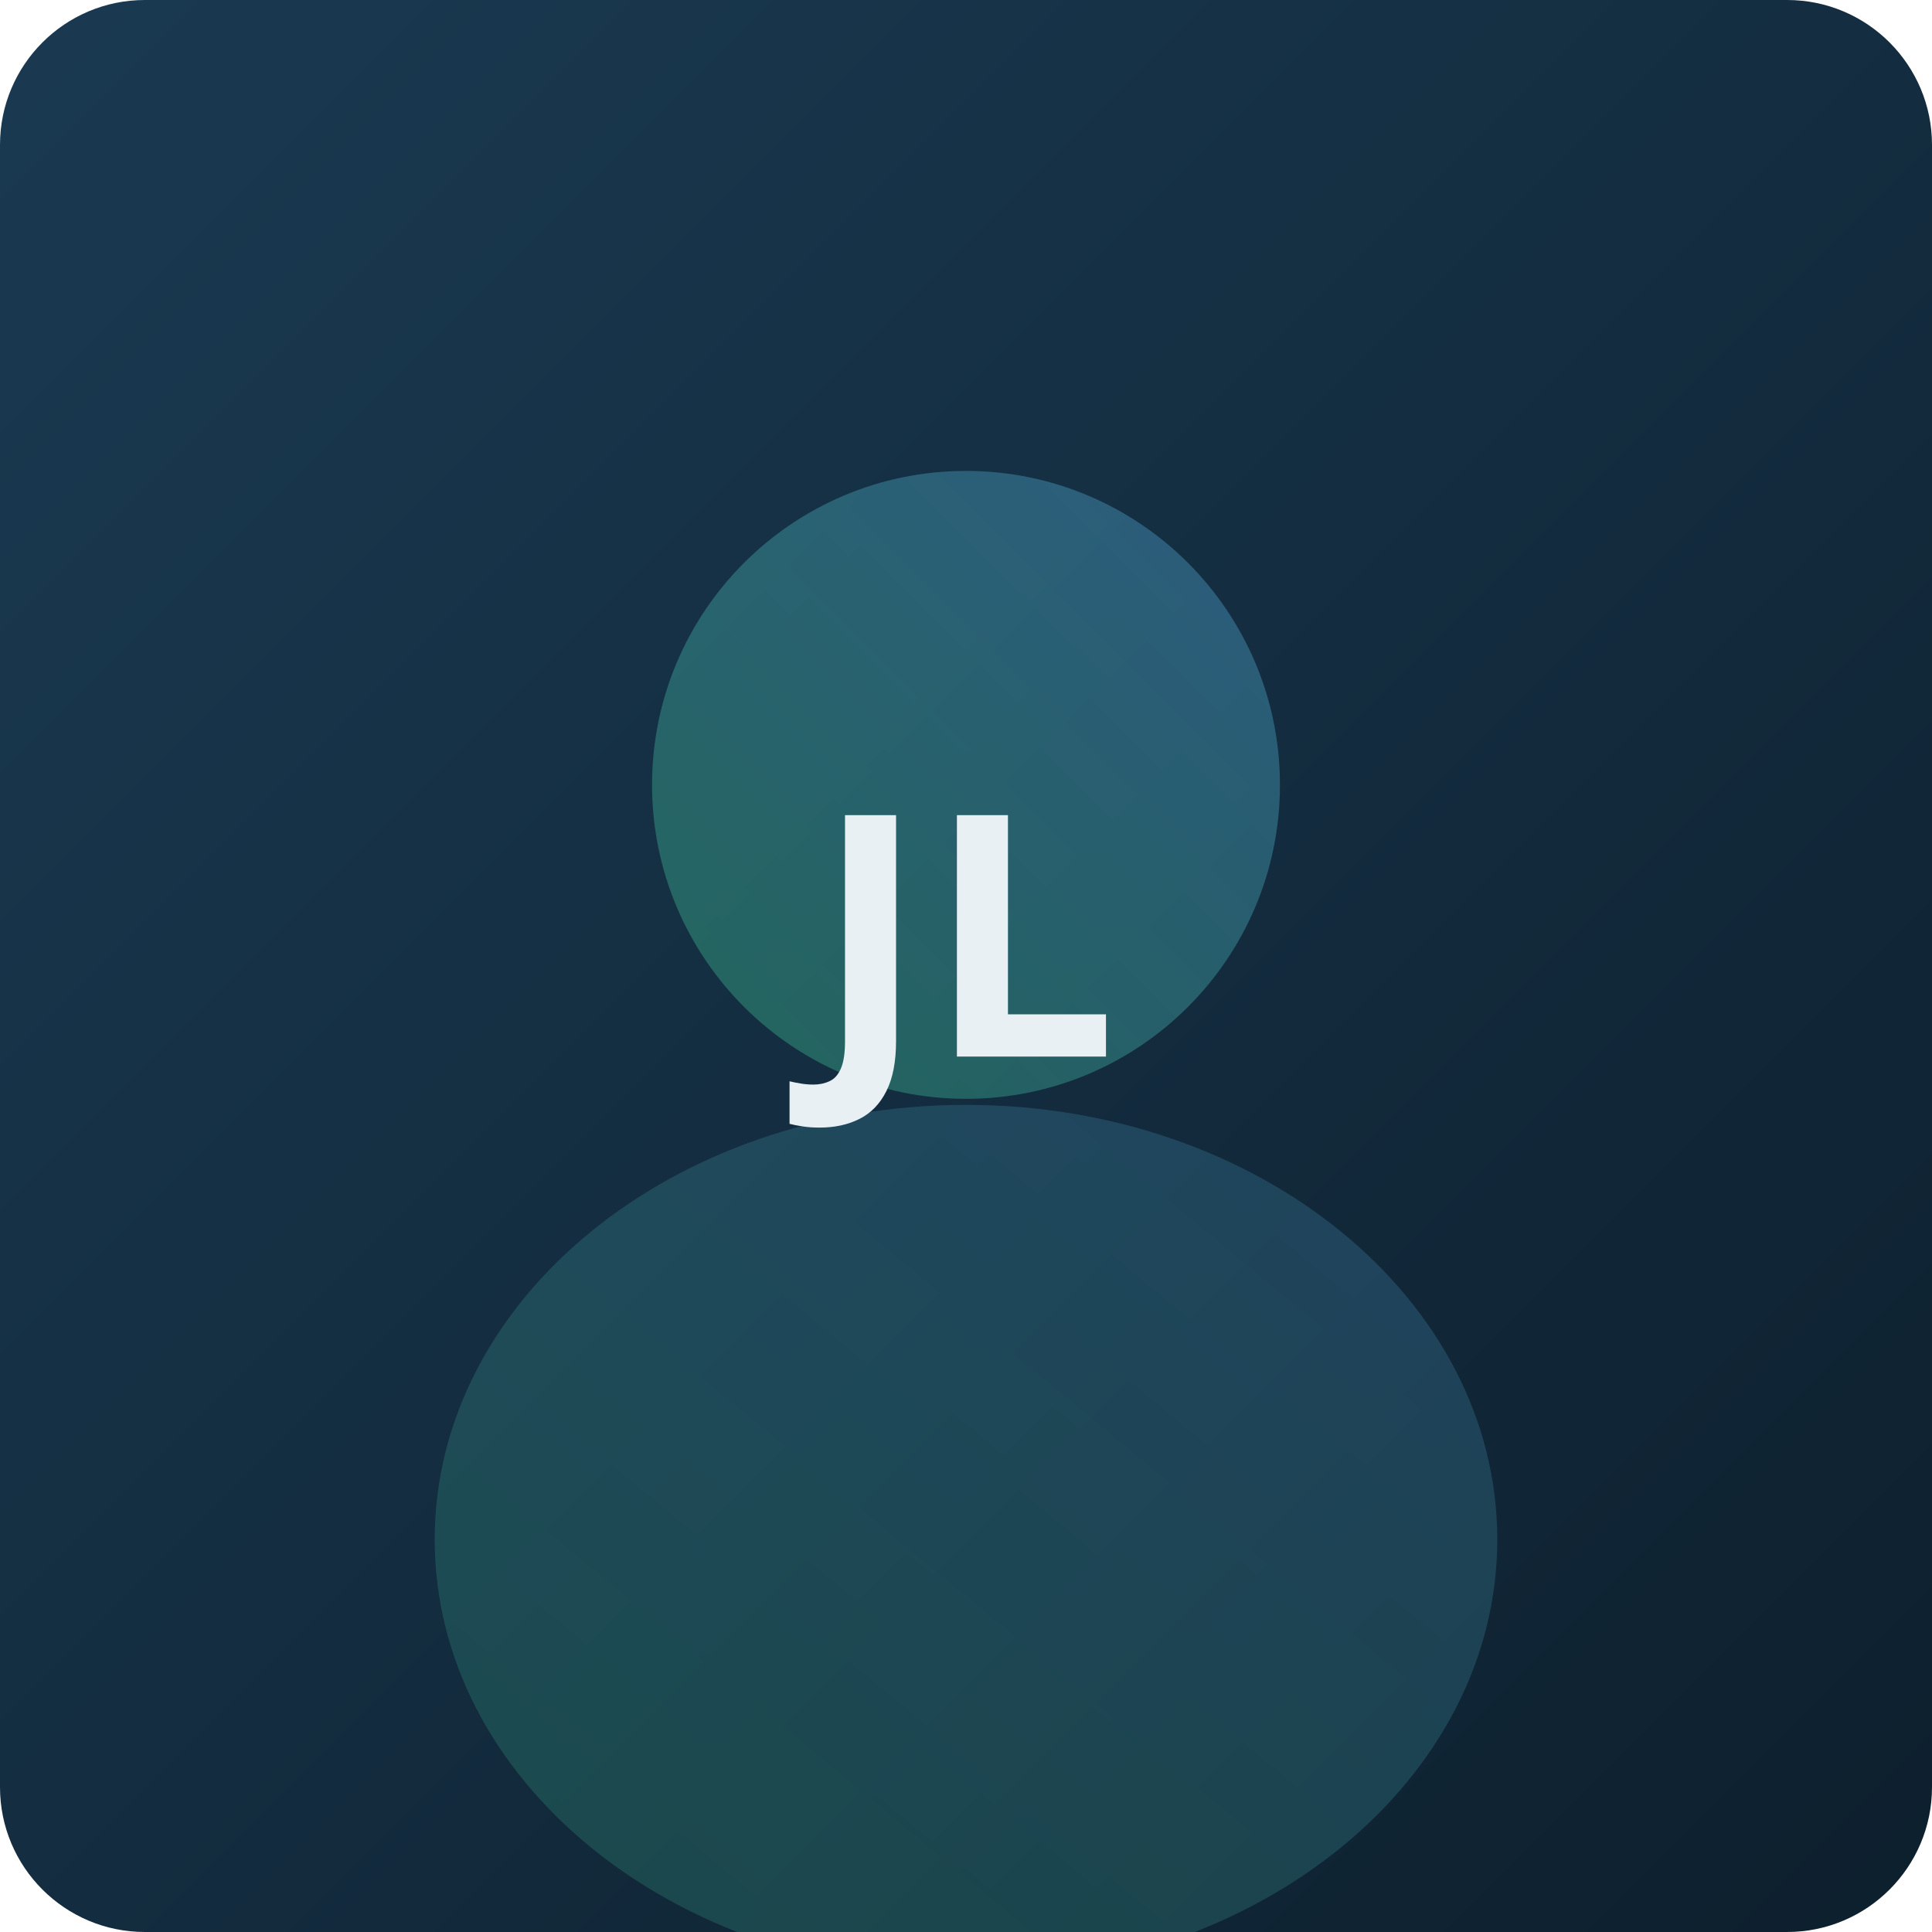
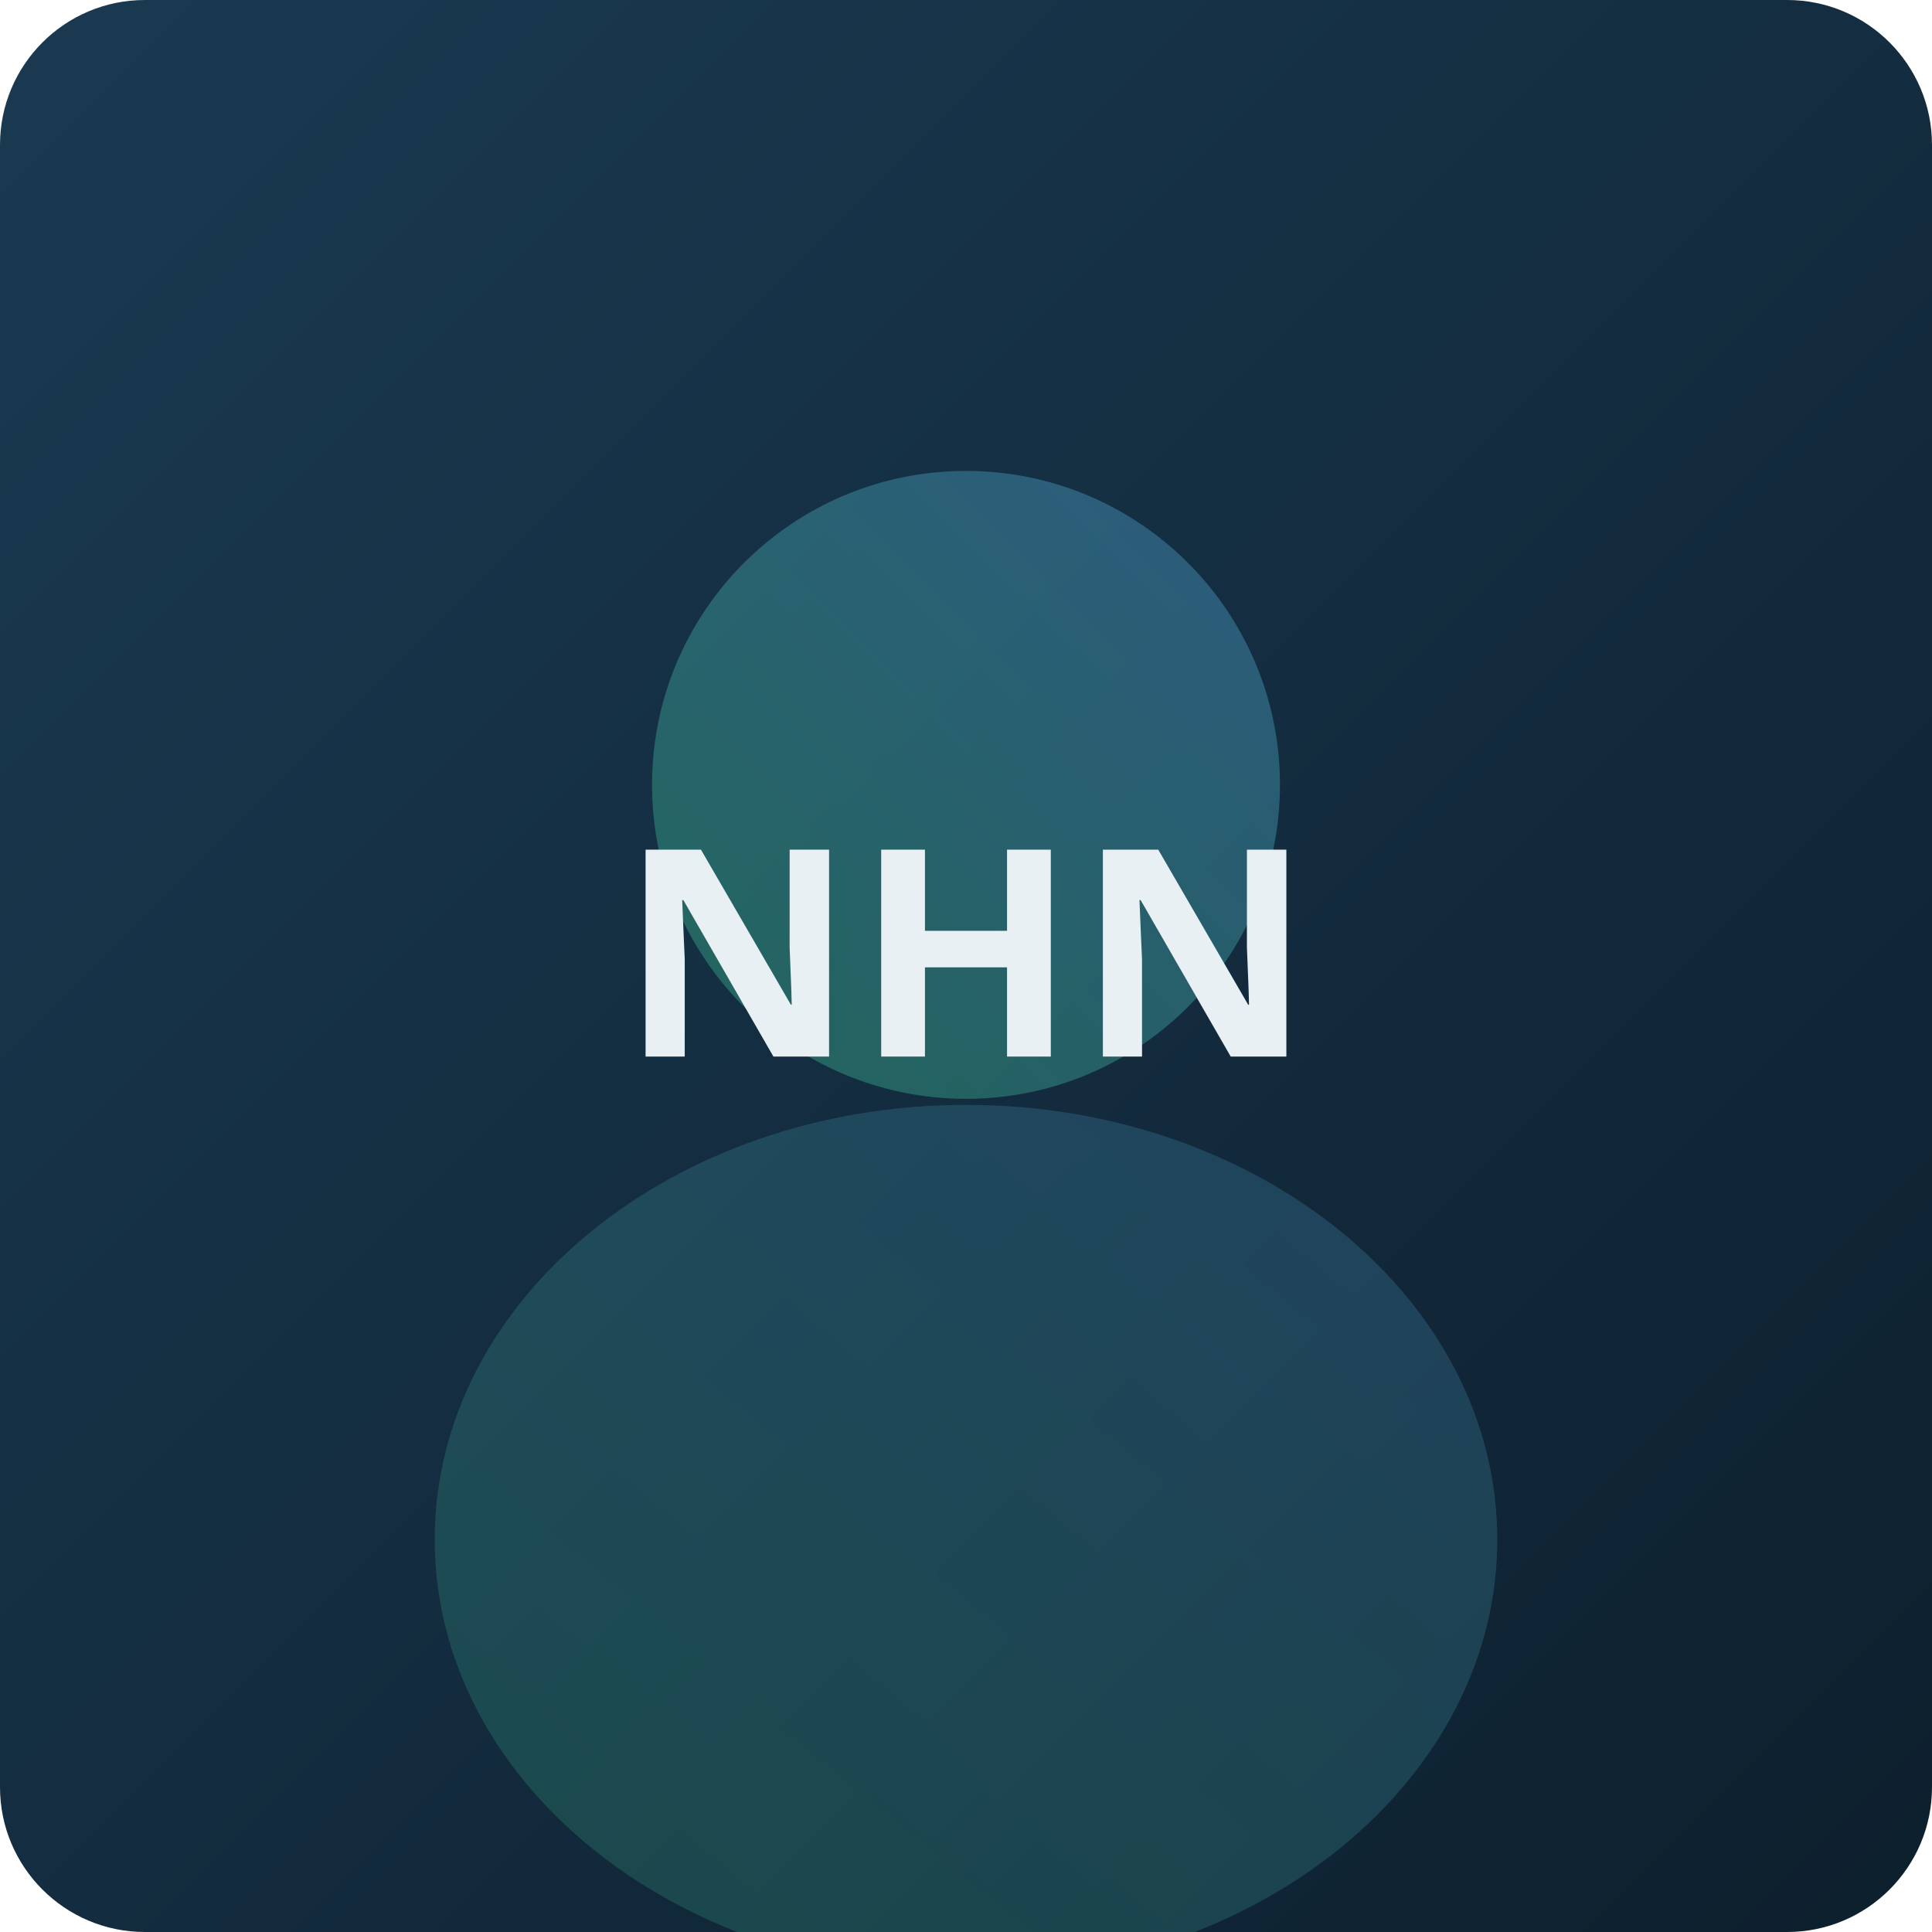
<svg xmlns="http://www.w3.org/2000/svg" width="320" height="320" viewBox="0 0 320 320" role="img" aria-labelledby="title desc">
  <defs>
    <linearGradient id="bg" x1="0%" y1="0%" x2="100%" y2="100%">
      <stop offset="0%" style="stop-color:#1a3a52" />
      <stop offset="100%" style="stop-color:#0d1f2d" />
    </linearGradient>
    <linearGradient id="accent" x1="0%" y1="100%" x2="100%" y2="0%">
      <stop offset="0%" style="stop-color:#3ecf8e" />
      <stop offset="100%" style="stop-color:#5ab0f0" />
    </linearGradient>
  </defs>
  <rect width="320" height="320" rx="24" fill="url(#bg)" />
  <circle cx="160" cy="130" r="52" fill="url(#accent)" opacity="0.35" />
  <ellipse cx="160" cy="255" rx="88" ry="72" fill="url(#accent)" opacity="0.2" />
-   <text x="160" y="175" text-anchor="middle" fill="#e8f0f4" font-family="system-ui,sans-serif" font-size="56" font-weight="600">JL</text>
+   <text x="160" y="175" text-anchor="middle" fill="#e8f0f4" font-family="system-ui,sans-serif" font-size="48" font-weight="600">NHN</text>
</svg>
